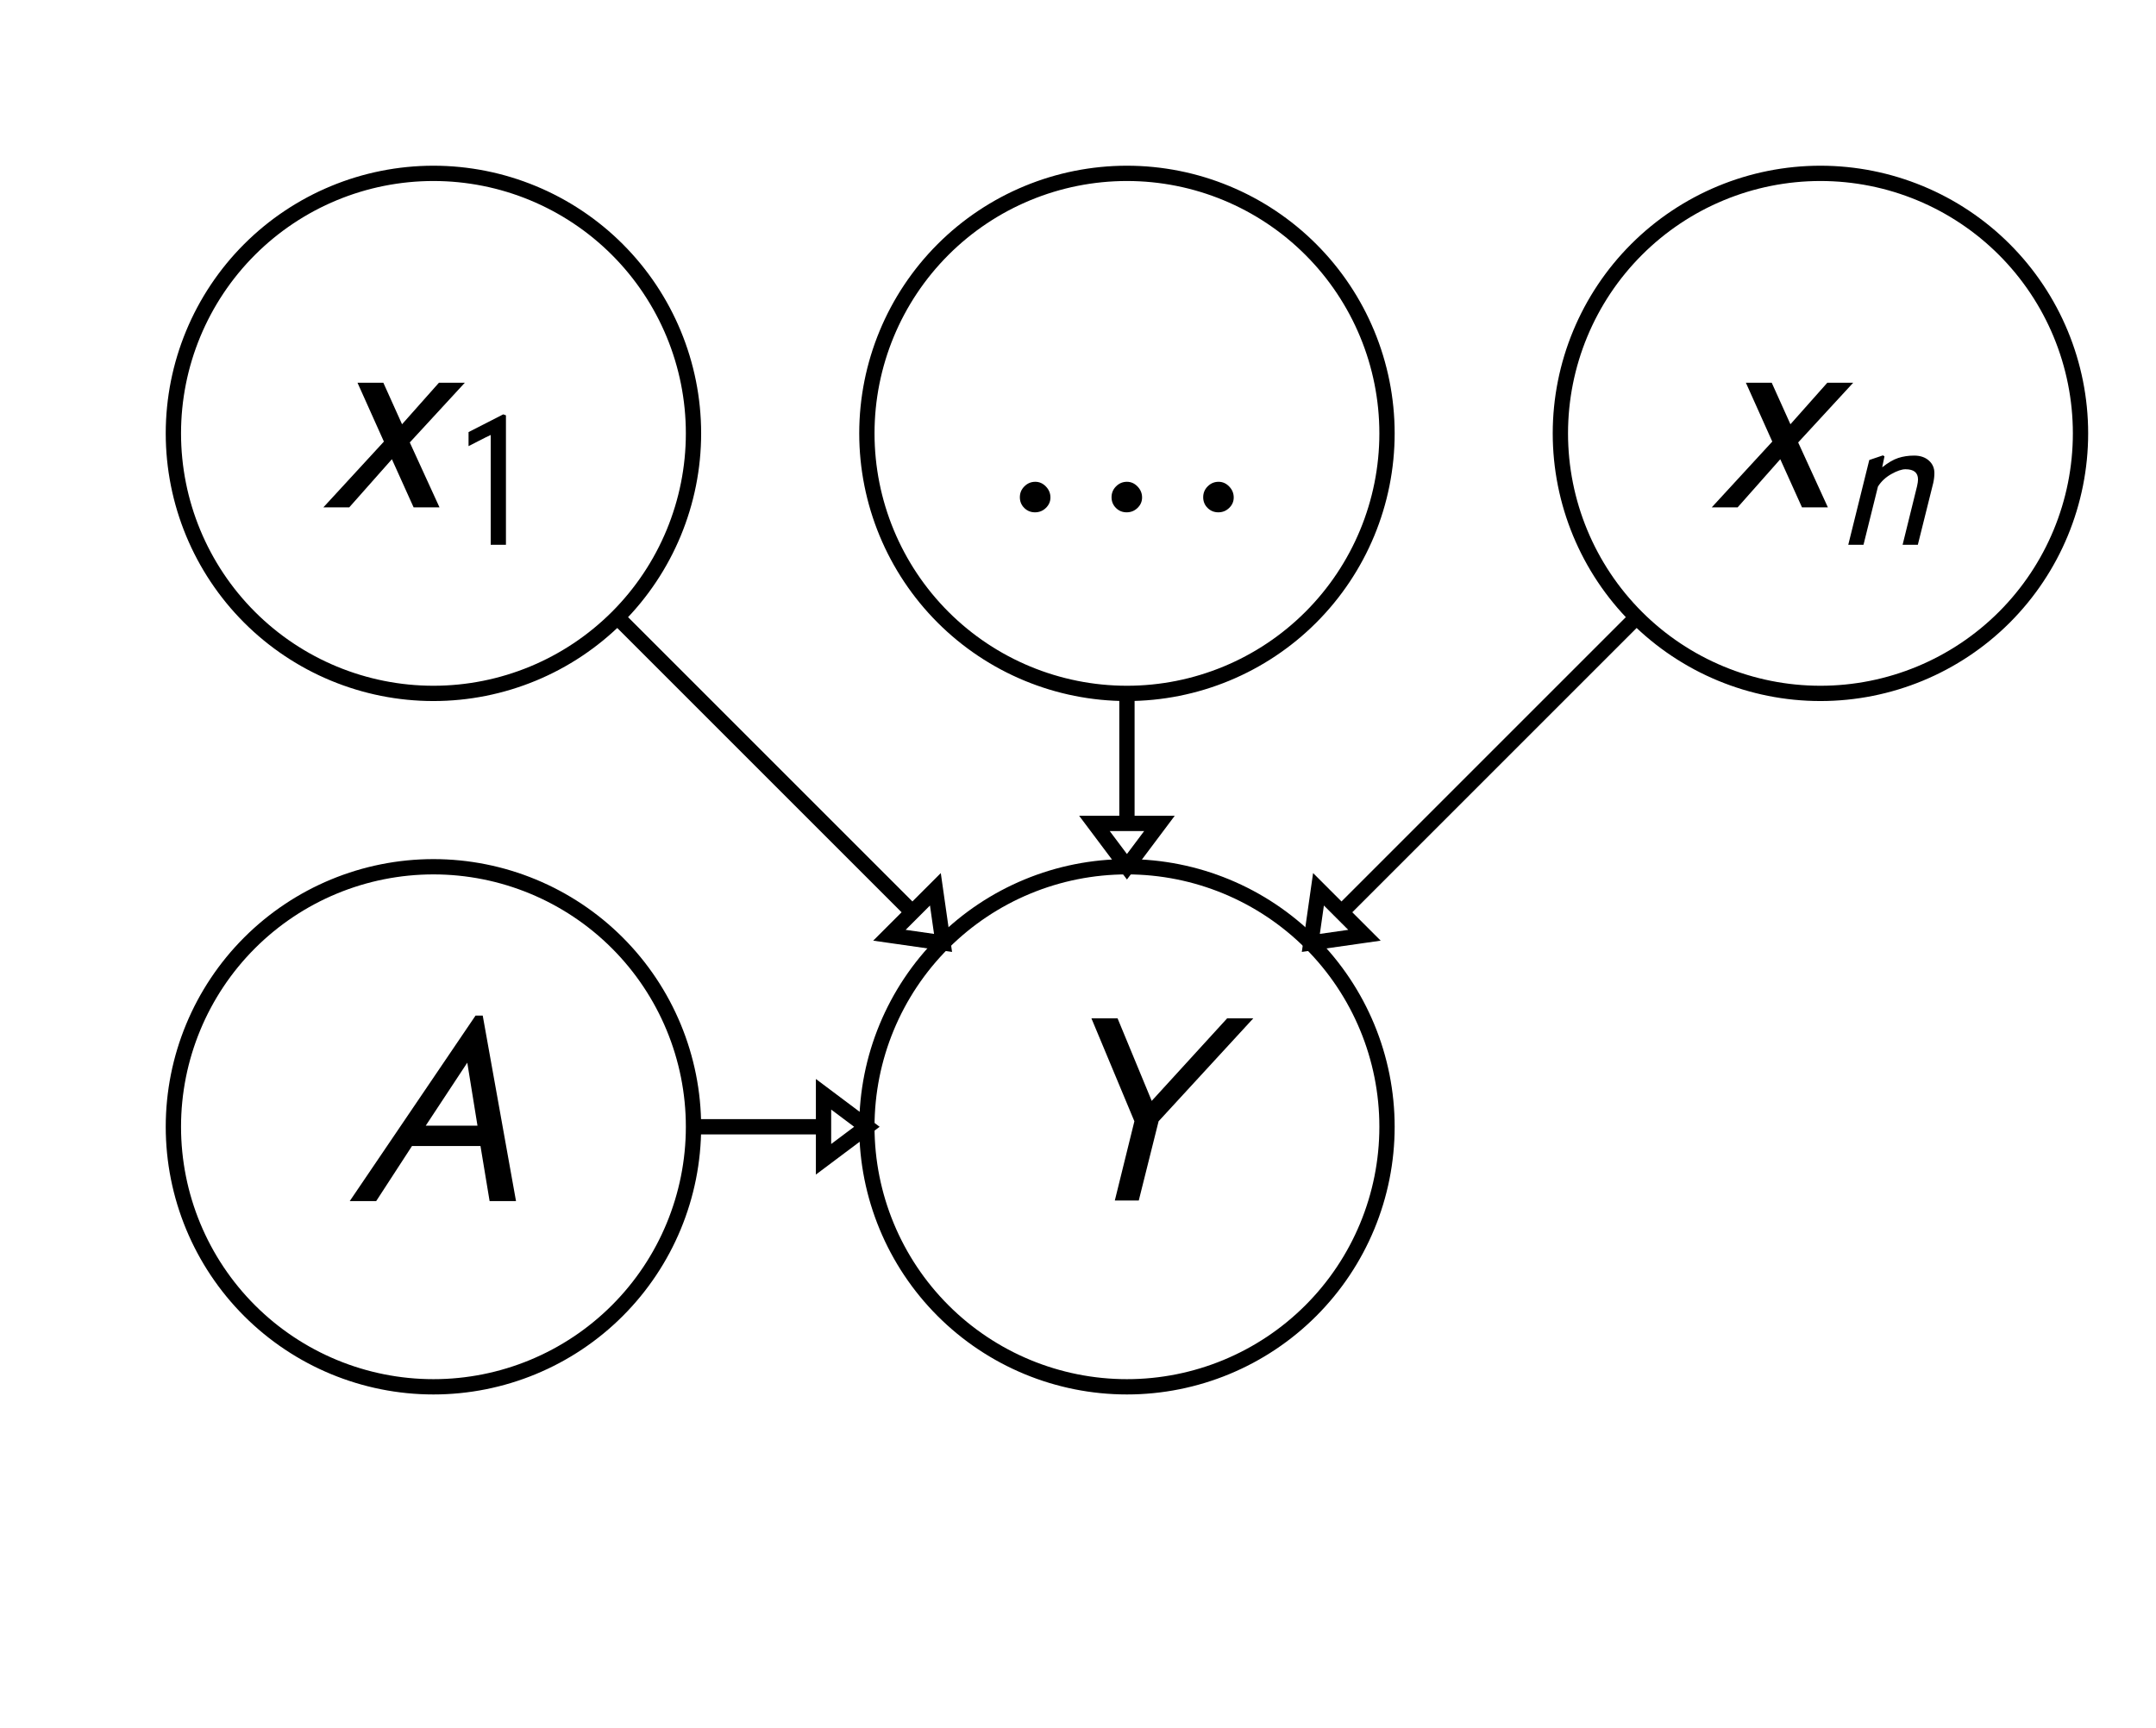
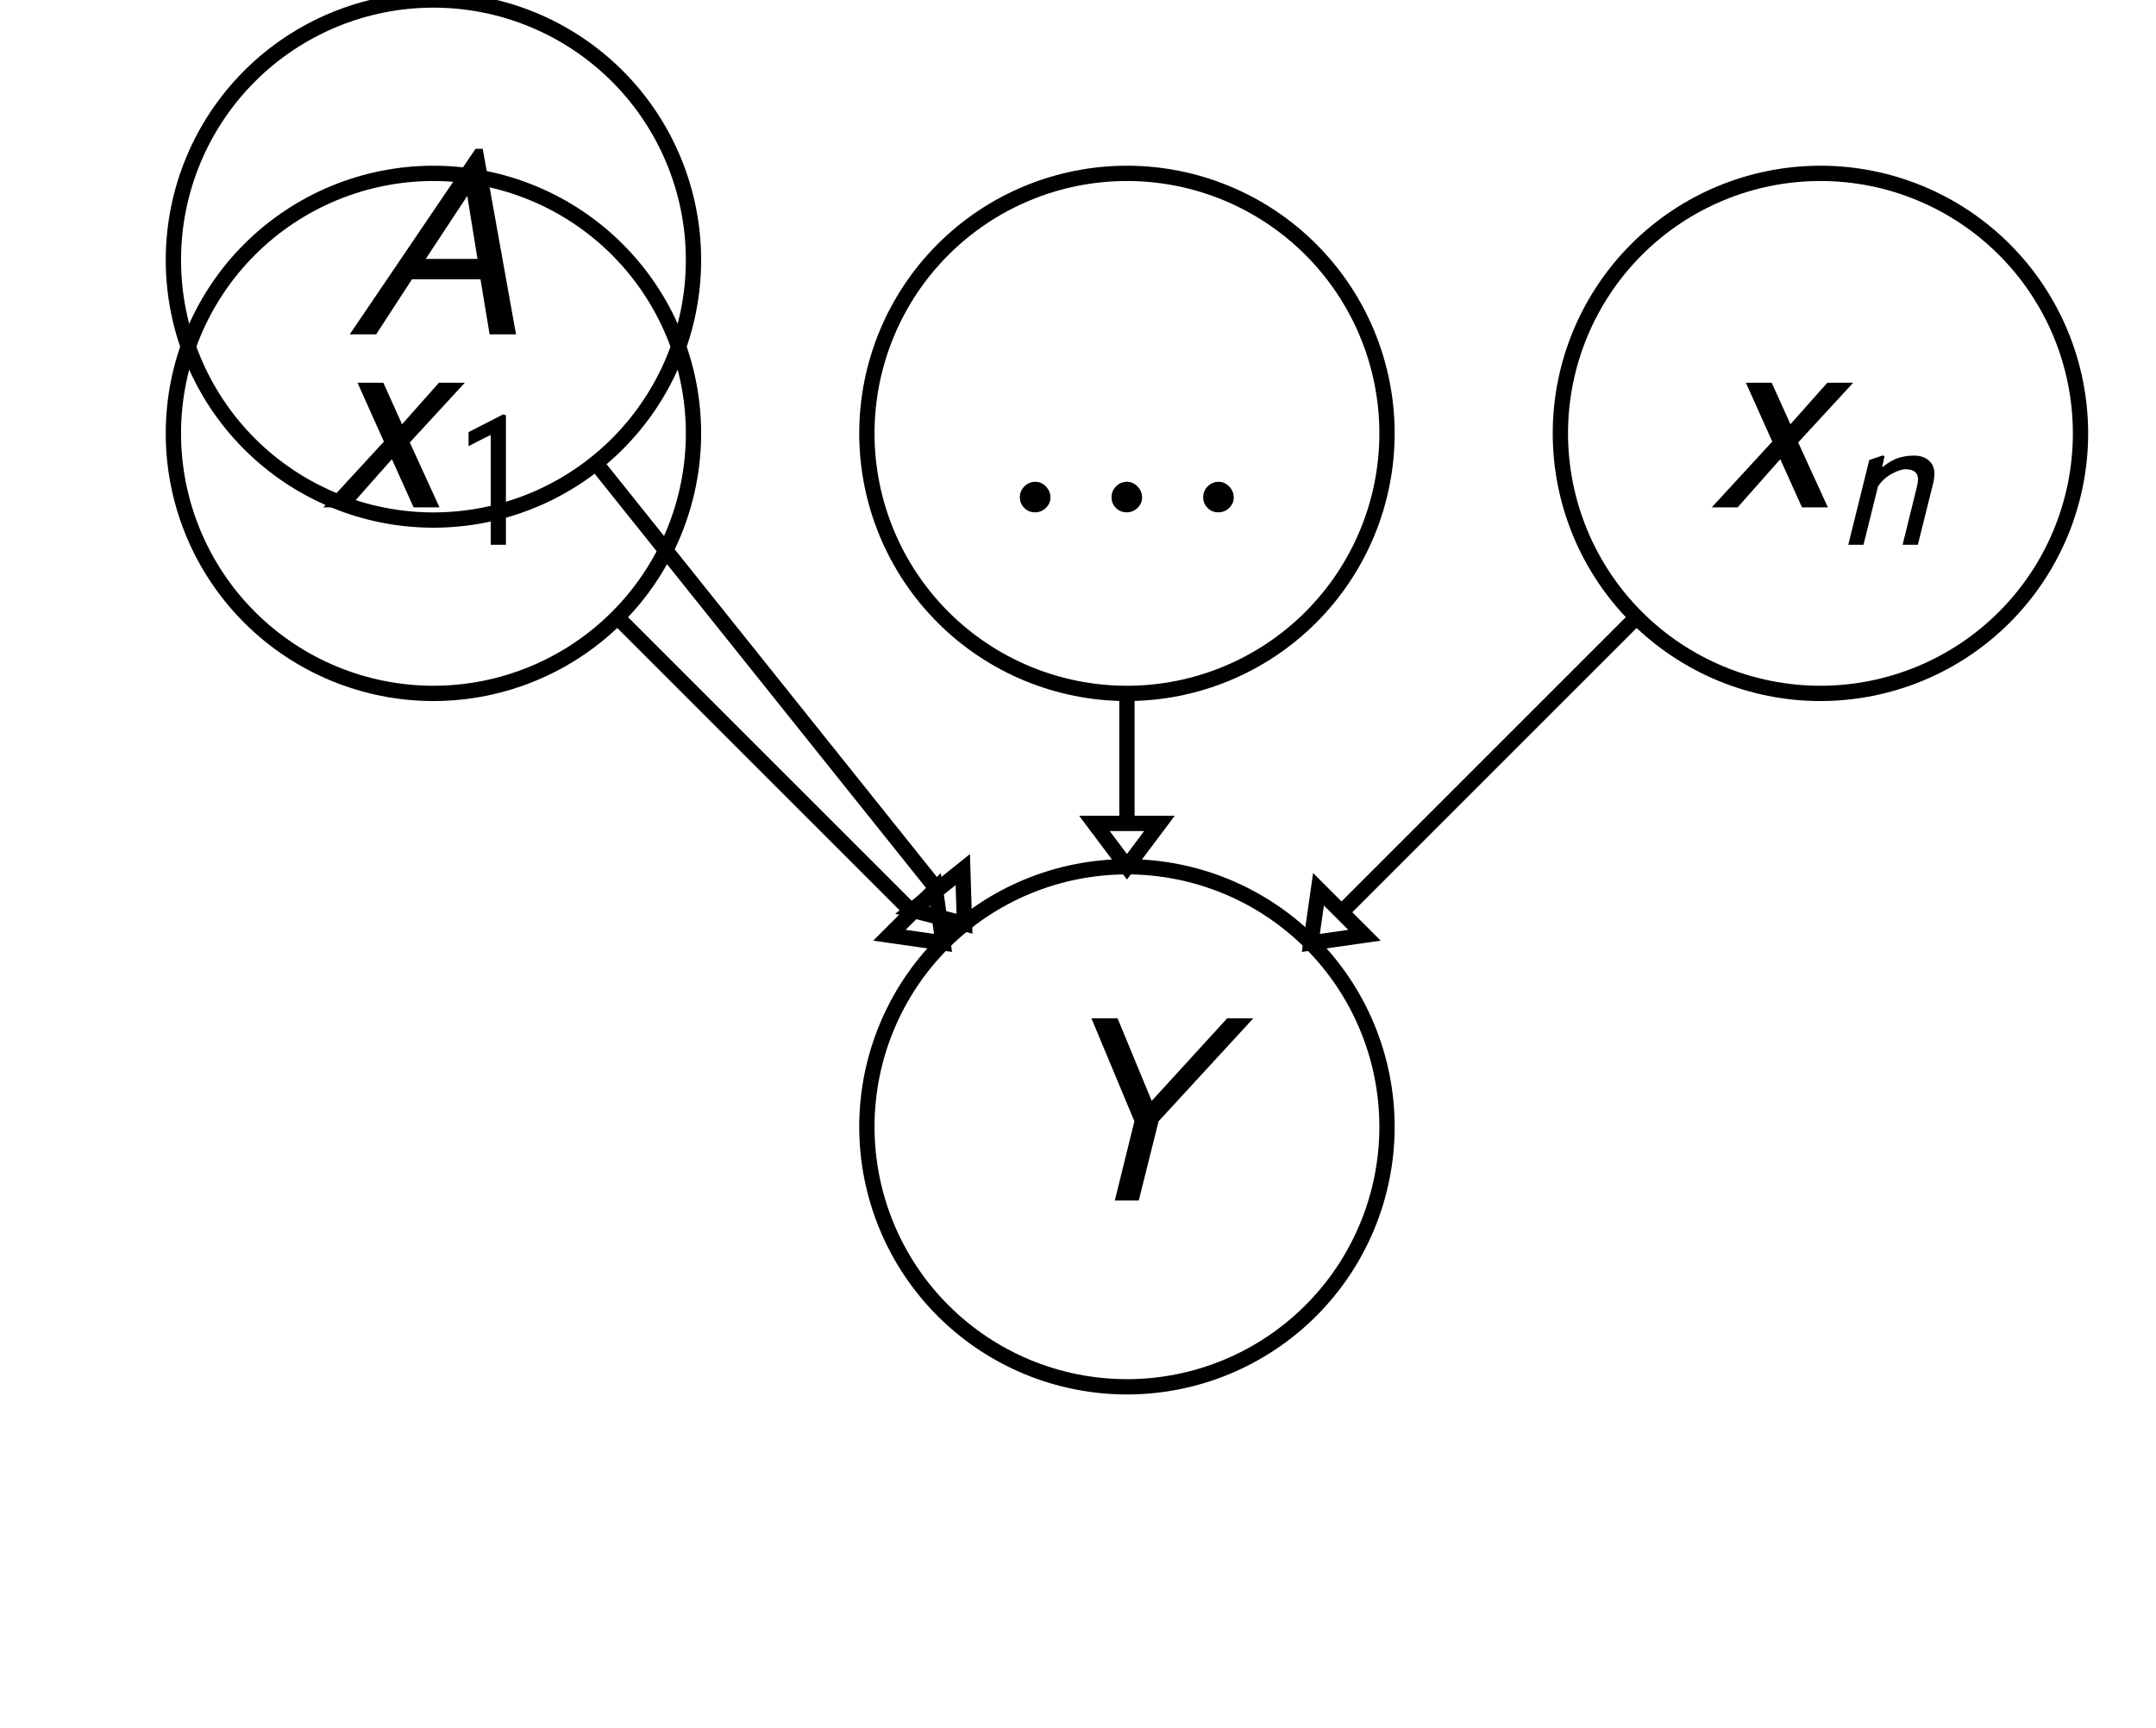
<svg xmlns="http://www.w3.org/2000/svg" xmlns:xlink="http://www.w3.org/1999/xlink" height="113pt" version="1.1" viewBox="0 0 141 113" width="141pt">
  <defs>
-     <clipPath id="p883f40fb97">
+     <clipPath id="p0109f7f630">
      <rect height="113.386" width="141.732" x="0.0" y="0.0" />
    </clipPath>
  </defs>
  <defs>
    <style type="text/css">
*{stroke-linecap:butt;stroke-linejoin:round;stroke-miterlimit:100000;}
  </style>
  </defs>
  <g id="figure_1">
    <g id="patch_1">
      <path d="M 0 113.386  L 141.732 113.386  L 141.732 0  L 0 0  z " style="fill:#ffffff;" />
    </g>
    <g id="axes_1">
      <g id="patch_2">
-         <path clip-path="url(#p883f40fb97)" d="M 61.674 61.674  L 58.167 61.173  L 59.67 59.67  L 40.373 40.373  L 40.373 40.373  L 59.67 59.67  L 61.173 58.167  L 61.674 61.674  z " style="fill:none;stroke:#000000;stroke-linejoin:miter;" />
+         <path clip-path="url(#p0109f7f630)" d="M 61.674 61.674  L 58.167 61.173  L 59.67 59.67  L 40.373 40.373  L 40.373 40.373  L 59.67 59.67  L 61.173 58.167  L 61.674 61.674  z " style="fill:none;stroke:#000000;stroke-linejoin:miter;" />
      </g>
      <g id="patch_3">
-         <path clip-path="url(#p883f40fb97)" d="M 73.701 56.693  L 71.575 53.858  L 73.701 53.858  L 73.701 45.354  L 73.701 45.354  L 73.701 53.858  L 75.827 53.858  L 73.701 56.693  z " style="fill:none;stroke:#000000;stroke-linejoin:miter;" />
+         <path clip-path="url(#p0109f7f630)" d="M 73.701 56.693  L 71.575 53.858  L 73.701 53.858  L 73.701 45.354  L 73.701 45.354  L 73.701 53.858  L 75.827 53.858  L 73.701 56.693  z " style="fill:none;stroke:#000000;stroke-linejoin:miter;" />
      </g>
      <g id="patch_4">
-         <path clip-path="url(#p883f40fb97)" d="M 85.727 61.674  L 86.228 58.167  L 87.732 59.67  L 107.029 40.373  L 107.029 40.373  L 87.732 59.67  L 89.235 61.173  L 85.727 61.674  z " style="fill:none;stroke:#000000;stroke-linejoin:miter;" />
+         <path clip-path="url(#p0109f7f630)" d="M 85.727 61.674  L 86.228 58.167  L 87.732 59.67  L 107.029 40.373  L 107.029 40.373  L 87.732 59.67  L 89.235 61.173  L 85.727 61.674  z " style="fill:none;stroke:#000000;stroke-linejoin:miter;" />
      </g>
      <g id="patch_5">
-         <path clip-path="url(#p883f40fb97)" d="M 56.693 73.701  L 53.858 75.827  L 53.858 73.701  L 45.354 73.701  L 45.354 73.701  L 53.858 73.701  L 53.858 71.575  L 56.693 73.701  z " style="fill:none;stroke:#000000;stroke-linejoin:miter;" />
+         <path clip-path="url(#p0109f7f630)" d="M 63.076 60.42  L 59.645 59.534  L 61.305 58.206  L 38.971 30.289  L 38.971 30.289  L 61.305 58.206  L 62.965 56.878  L 63.076 60.42  z " style="fill:none;stroke:#000000;stroke-linejoin:miter;" />
      </g>
      <g id="patch_6">
-         <path clip-path="url(#p883f40fb97)" d="M 28.346 90.709  C 32.857 90.709 37.183 88.917 40.373 85.727  C 43.562 82.538 45.354 78.211 45.354 73.701  C 45.354 69.19 43.562 64.864 40.373 61.674  C 37.183 58.485 32.857 56.693 28.346 56.693  C 23.836 56.693 19.51 58.485 16.32 61.674  C 13.131 64.864 11.339 69.19 11.339 73.701  C 11.339 78.211 13.131 82.538 16.32 85.727  C 19.51 88.917 23.836 90.709 28.346 90.709  L 28.346 90.709  z " style="fill:none;stroke:#000000;stroke-linejoin:miter;" />
+         <path clip-path="url(#p0109f7f630)" d="M 119.055 45.354  C 123.566 45.354 127.892 43.562 131.082 40.373  C 134.271 37.183 136.063 32.857 136.063 28.346  C 136.063 23.836 134.271 19.51 131.082 16.32  C 127.892 13.131 123.566 11.339 119.055 11.339  C 114.545 11.339 110.218 13.131 107.029 16.32  C 103.839 19.51 102.047 23.836 102.047 28.346  C 102.047 32.857 103.839 37.183 107.029 40.373  C 110.218 43.562 114.545 45.354 119.055 45.354  L 119.055 45.354  z " style="fill:none;stroke:#000000;stroke-linejoin:miter;" />
      </g>
      <g id="patch_7">
-         <path clip-path="url(#p883f40fb97)" d="M 119.055 45.354  C 123.566 45.354 127.892 43.562 131.082 40.373  C 134.271 37.183 136.063 32.857 136.063 28.346  C 136.063 23.836 134.271 19.51 131.082 16.32  C 127.892 13.131 123.566 11.339 119.055 11.339  C 114.545 11.339 110.218 13.131 107.029 16.32  C 103.839 19.51 102.047 23.836 102.047 28.346  C 102.047 32.857 103.839 37.183 107.029 40.373  C 110.218 43.562 114.545 45.354 119.055 45.354  L 119.055 45.354  z " style="fill:none;stroke:#000000;stroke-linejoin:miter;" />
+         <path clip-path="url(#p0109f7f630)" d="M 73.701 90.709  C 78.211 90.709 82.538 88.917 85.727 85.727  C 88.917 82.538 90.709 78.211 90.709 73.701  C 90.709 69.19 88.917 64.864 85.727 61.674  C 82.538 58.485 78.211 56.693 73.701 56.693  C 69.19 56.693 64.864 58.485 61.674 61.674  C 58.485 64.864 56.693 69.19 56.693 73.701  C 56.693 78.211 58.485 82.538 61.674 85.727  C 64.864 88.917 69.19 90.709 73.701 90.709  L 73.701 90.709  z " style="fill:none;stroke:#000000;stroke-linejoin:miter;" />
      </g>
      <g id="patch_8">
-         <path clip-path="url(#p883f40fb97)" d="M 28.346 45.354  C 32.857 45.354 37.183 43.562 40.373 40.373  C 43.562 37.183 45.354 32.857 45.354 28.346  C 45.354 23.836 43.562 19.51 40.373 16.32  C 37.183 13.131 32.857 11.339 28.346 11.339  C 23.836 11.339 19.51 13.131 16.32 16.32  C 13.131 19.51 11.339 23.836 11.339 28.346  C 11.339 32.857 13.131 37.183 16.32 40.373  C 19.51 43.562 23.836 45.354 28.346 45.354  L 28.346 45.354  z " style="fill:none;stroke:#000000;stroke-linejoin:miter;" />
+         <path clip-path="url(#p0109f7f630)" d="M 73.701 45.354  C 78.211 45.354 82.538 43.562 85.727 40.373  C 88.917 37.183 90.709 32.857 90.709 28.346  C 90.709 23.836 88.917 19.51 85.727 16.32  C 82.538 13.131 78.211 11.339 73.701 11.339  C 69.19 11.339 64.864 13.131 61.674 16.32  C 58.485 19.51 56.693 23.836 56.693 28.346  C 56.693 32.857 58.485 37.183 61.674 40.373  C 64.864 43.562 69.19 45.354 73.701 45.354  L 73.701 45.354  z " style="fill:none;stroke:#000000;stroke-linejoin:miter;" />
      </g>
      <g id="patch_9">
-         <path clip-path="url(#p883f40fb97)" d="M 73.701 90.709  C 78.211 90.709 82.538 88.917 85.727 85.727  C 88.917 82.538 90.709 78.211 90.709 73.701  C 90.709 69.19 88.917 64.864 85.727 61.674  C 82.538 58.485 78.211 56.693 73.701 56.693  C 69.19 56.693 64.864 58.485 61.674 61.674  C 58.485 64.864 56.693 69.19 56.693 73.701  C 56.693 78.211 58.485 82.538 61.674 85.727  C 64.864 88.917 69.19 90.709 73.701 90.709  L 73.701 90.709  z " style="fill:none;stroke:#000000;stroke-linejoin:miter;" />
+         <path clip-path="url(#p0109f7f630)" d="M 28.346 34.016  C 32.857 34.016 37.183 32.224 40.373 29.034  C 43.562 25.845 45.354 21.518 45.354 17.008  C 45.354 12.497 43.562 8.171 40.373 4.981  C 37.183 1.792 32.857 -0 28.346 -0  C 23.836 -0 19.51 1.792 16.32 4.981  C 13.131 8.171 11.339 12.497 11.339 17.008  C 11.339 21.518 13.131 25.845 16.32 29.034  C 19.51 32.224 23.836 34.016 28.346 34.016  L 28.346 34.016  z " style="fill:none;stroke:#000000;stroke-linejoin:miter;" />
      </g>
      <g id="patch_10">
-         <path clip-path="url(#p883f40fb97)" d="M 73.701 45.354  C 78.211 45.354 82.538 43.562 85.727 40.373  C 88.917 37.183 90.709 32.857 90.709 28.346  C 90.709 23.836 88.917 19.51 85.727 16.32  C 82.538 13.131 78.211 11.339 73.701 11.339  C 69.19 11.339 64.864 13.131 61.674 16.32  C 58.485 19.51 56.693 23.836 56.693 28.346  C 56.693 32.857 58.485 37.183 61.674 40.373  C 64.864 43.562 69.19 45.354 73.701 45.354  L 73.701 45.354  z " style="fill:none;stroke:#000000;stroke-linejoin:miter;" />
+         <path clip-path="url(#p0109f7f630)" d="M 28.346 45.354  C 32.857 45.354 37.183 43.562 40.373 40.373  C 43.562 37.183 45.354 32.857 45.354 28.346  C 45.354 23.836 43.562 19.51 40.373 16.32  C 37.183 13.131 32.857 11.339 28.346 11.339  C 23.836 11.339 19.51 13.131 16.32 16.32  C 13.131 19.51 11.339 23.836 11.339 28.346  C 11.339 32.857 13.131 37.183 16.32 40.373  C 19.51 43.562 23.836 45.354 28.346 45.354  L 28.346 45.354  z " style="fill:none;stroke:#000000;stroke-linejoin:miter;" />
      </g>
      <g id="matplotlib.axis_1" />
      <g id="matplotlib.axis_2" />
      <g id="text_1">
-         <defs>
-           <path d="M 63.5 0  L 53.906 0  L 50.594 20  L 25.703 20  L 12.703 0  L 3.094 0  L 48.797 67.406  L 51.406 67.406  z M 49.5 27.406  L 45.797 50.297  L 30.703 27.406  z " id="STIXGeneral-Italic-1d608" />
-         </defs>
-         <g transform="translate(22.31646 78.66766)scale(0.18 -0.18)">
-           <use transform="translate(0.0 0.59375)" xlink:href="#STIXGeneral-Italic-1d608" />
-         </g>
-       </g>
-       <g id="text_2">
        <defs>
          <path d="M 54.406 45.297  L 34.406 23.594  L 45.203 0  L 35.797 0  L 27.906 17.5  L 12.406 0  L 3 0  L 25 23.906  L 15.406 45.297  L 24.797 45.297  L 31.594 30.203  L 45 45.297  z " id="STIXGeneral-Italic-1d639" />
          <path d="M 25.094 45.906  L 23.906 40.203  Q 28.406 43.797 32.203 45.047  Q 36 46.297 40.5 46.297  Q 45.203 46.297 48.094 43.75  Q 51 41.203 51 37.203  Q 51 34.797 50.406 32.094  L 42.406 0  L 34.5 0  L 42 30.406  Q 42.5 32.594 42.5 33.906  Q 42.5 39.203 36 39.203  Q 33.094 39.203 28.641 36.703  Q 24.203 34.203 21.703 30.203  L 14.203 0  L 6.297 0  L 17.203 44  L 24.297 46.406  z " id="STIXGeneral-Italic-1d62f" />
        </defs>
        <g transform="translate(111.4051 33.31333)scale(0.18 -0.18)">
          <use transform="translate(0.0 0.703125)" xlink:href="#STIXGeneral-Italic-1d639" />
          <use transform="translate(48.2 -12.88594)scale(0.7)" xlink:href="#STIXGeneral-Italic-1d62f" />
        </g>
      </g>
+       <g id="text_2">
+         <defs>
+           <path d="M 77.406 66.203  L 43 28.797  L 35.797 0  L 27.094 0  L 34.203 28.797  L 18.594 66.203  L 28.094 66.203  L 40.5 36.203  L 67.906 66.203  z " id="STIXGeneral-Italic-1d620" />
+         </defs>
+         <g transform="translate(68.03079 78.66766)scale(0.18 -0.18)">
+           <use transform="translate(0.0 0.796875)" xlink:href="#STIXGeneral-Italic-1d620" />
+         </g>
+       </g>
      <g id="text_3">
+         <defs>
+           <path d="M 88.797 4.297  Q 88.797 2.094 87.141 0.5  Q 85.5 -1.094 83.203 -1.094  Q 80.906 -1.094 79.297 0.5  Q 77.703 2.094 77.703 4.391  Q 77.703 6.703 79.344 8.344  Q 81 10 83.297 10  Q 85.5 10 87.141 8.297  Q 88.797 6.594 88.797 4.297  M 55.5 4.297  Q 55.5 2.094 53.844 0.5  Q 52.203 -1.094 49.891 -1.094  Q 47.594 -1.094 46 0.5  Q 44.406 2.094 44.406 4.391  Q 44.406 6.703 46.047 8.344  Q 47.703 10 50 10  Q 52.203 10 53.844 8.297  Q 55.5 6.594 55.5 4.297  M 22.203 4.297  Q 22.203 2.094 20.547 0.5  Q 18.906 -1.094 16.594 -1.094  Q 14.297 -1.094 12.688 0.5  Q 11.094 2.094 11.094 4.391  Q 11.094 6.703 12.75 8.344  Q 14.406 10 16.703 10  Q 18.906 10 20.547 8.297  Q 22.203 6.594 22.203 4.297  " id="STIXGeneral-Regular-2026" />
+         </defs>
+         <g transform="translate(64.70079 33.31333)scale(0.18 -0.18)">
+           <use xlink:href="#STIXGeneral-Regular-2026" />
+         </g>
+       </g>
+       <g id="text_4">
+         <defs>
+           <path d="M 63.5 0  L 53.906 0  L 50.594 20  L 25.703 20  L 12.703 0  L 3.094 0  L 48.797 67.406  L 51.406 67.406  z M 49.5 27.406  L 45.797 50.297  L 30.703 27.406  z " id="STIXGeneral-Italic-1d608" />
+         </defs>
+         <g transform="translate(22.31646 21.97475)scale(0.18 -0.18)">
+           <use transform="translate(0.0 0.59375)" xlink:href="#STIXGeneral-Italic-1d608" />
+         </g>
+       </g>
+       <g id="text_5">
        <defs>
          <path d="M 30.203 0  L 22.297 0  L 22.297 57  Q 20.094 56 15.75 53.75  Q 11.406 51.5 10.797 51.203  L 10.797 58.5  L 28.797 67.703  L 30.203 67.203  z " id="STIXGeneral-Regular-1d7e3" />
        </defs>
        <g transform="translate(20.60646 33.31333)scale(0.18 -0.18)">
          <use transform="translate(0.0 0.703125)" xlink:href="#STIXGeneral-Italic-1d639" />
          <use transform="translate(48.2 -12.88594)scale(0.7)" xlink:href="#STIXGeneral-Regular-1d7e3" />
        </g>
      </g>
-       <g id="text_4">
-         <defs>
-           <path d="M 77.406 66.203  L 43 28.797  L 35.797 0  L 27.094 0  L 34.203 28.797  L 18.594 66.203  L 28.094 66.203  L 40.5 36.203  L 67.906 66.203  z " id="STIXGeneral-Italic-1d620" />
-         </defs>
-         <g transform="translate(68.03079 78.66766)scale(0.18 -0.18)">
-           <use transform="translate(0.0 0.796875)" xlink:href="#STIXGeneral-Italic-1d620" />
-         </g>
-       </g>
-       <g id="text_5">
-         <defs>
-           <path d="M 88.797 4.297  Q 88.797 2.094 87.141 0.5  Q 85.5 -1.094 83.203 -1.094  Q 80.906 -1.094 79.297 0.5  Q 77.703 2.094 77.703 4.391  Q 77.703 6.703 79.344 8.344  Q 81 10 83.297 10  Q 85.5 10 87.141 8.297  Q 88.797 6.594 88.797 4.297  M 55.5 4.297  Q 55.5 2.094 53.844 0.5  Q 52.203 -1.094 49.891 -1.094  Q 47.594 -1.094 46 0.5  Q 44.406 2.094 44.406 4.391  Q 44.406 6.703 46.047 8.344  Q 47.703 10 50 10  Q 52.203 10 53.844 8.297  Q 55.5 6.594 55.5 4.297  M 22.203 4.297  Q 22.203 2.094 20.547 0.5  Q 18.906 -1.094 16.594 -1.094  Q 14.297 -1.094 12.688 0.5  Q 11.094 2.094 11.094 4.391  Q 11.094 6.703 12.75 8.344  Q 14.406 10 16.703 10  Q 18.906 10 20.547 8.297  Q 22.203 6.594 22.203 4.297  " id="STIXGeneral-Regular-2026" />
-         </defs>
-         <g transform="translate(64.70079 33.31333)scale(0.18 -0.18)">
-           <use xlink:href="#STIXGeneral-Regular-2026" />
-         </g>
-       </g>
    </g>
  </g>
</svg>
